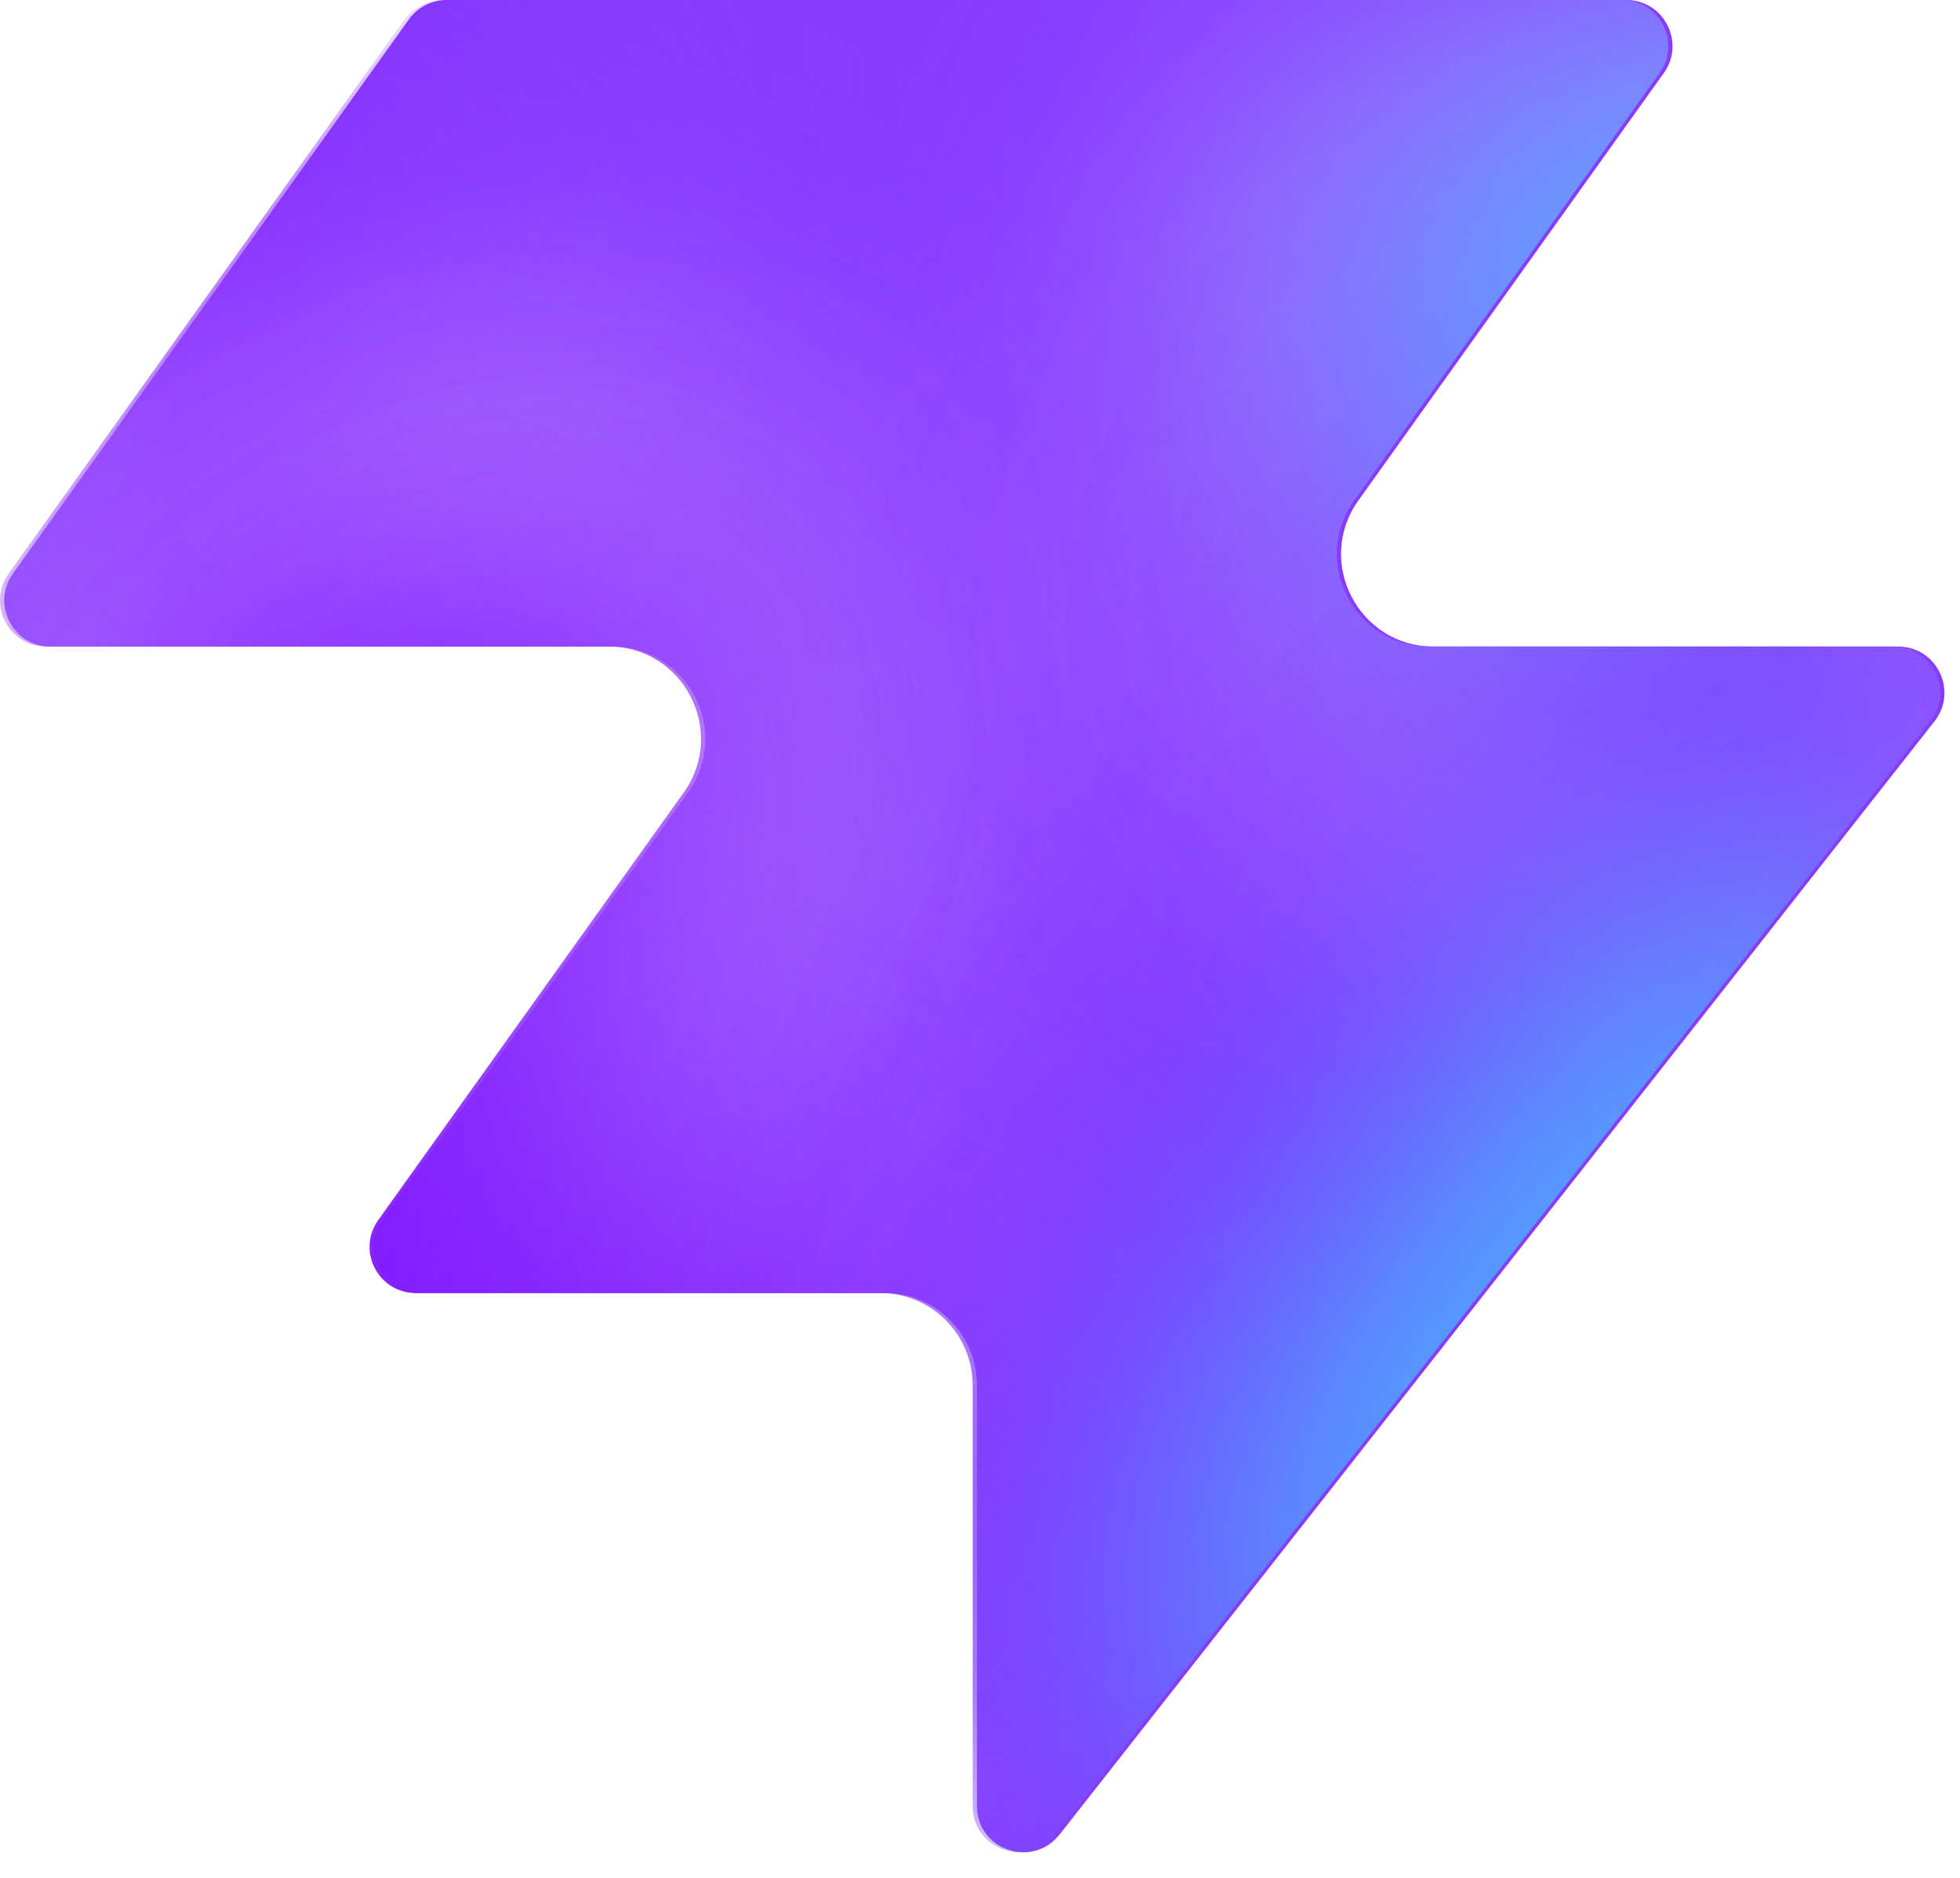
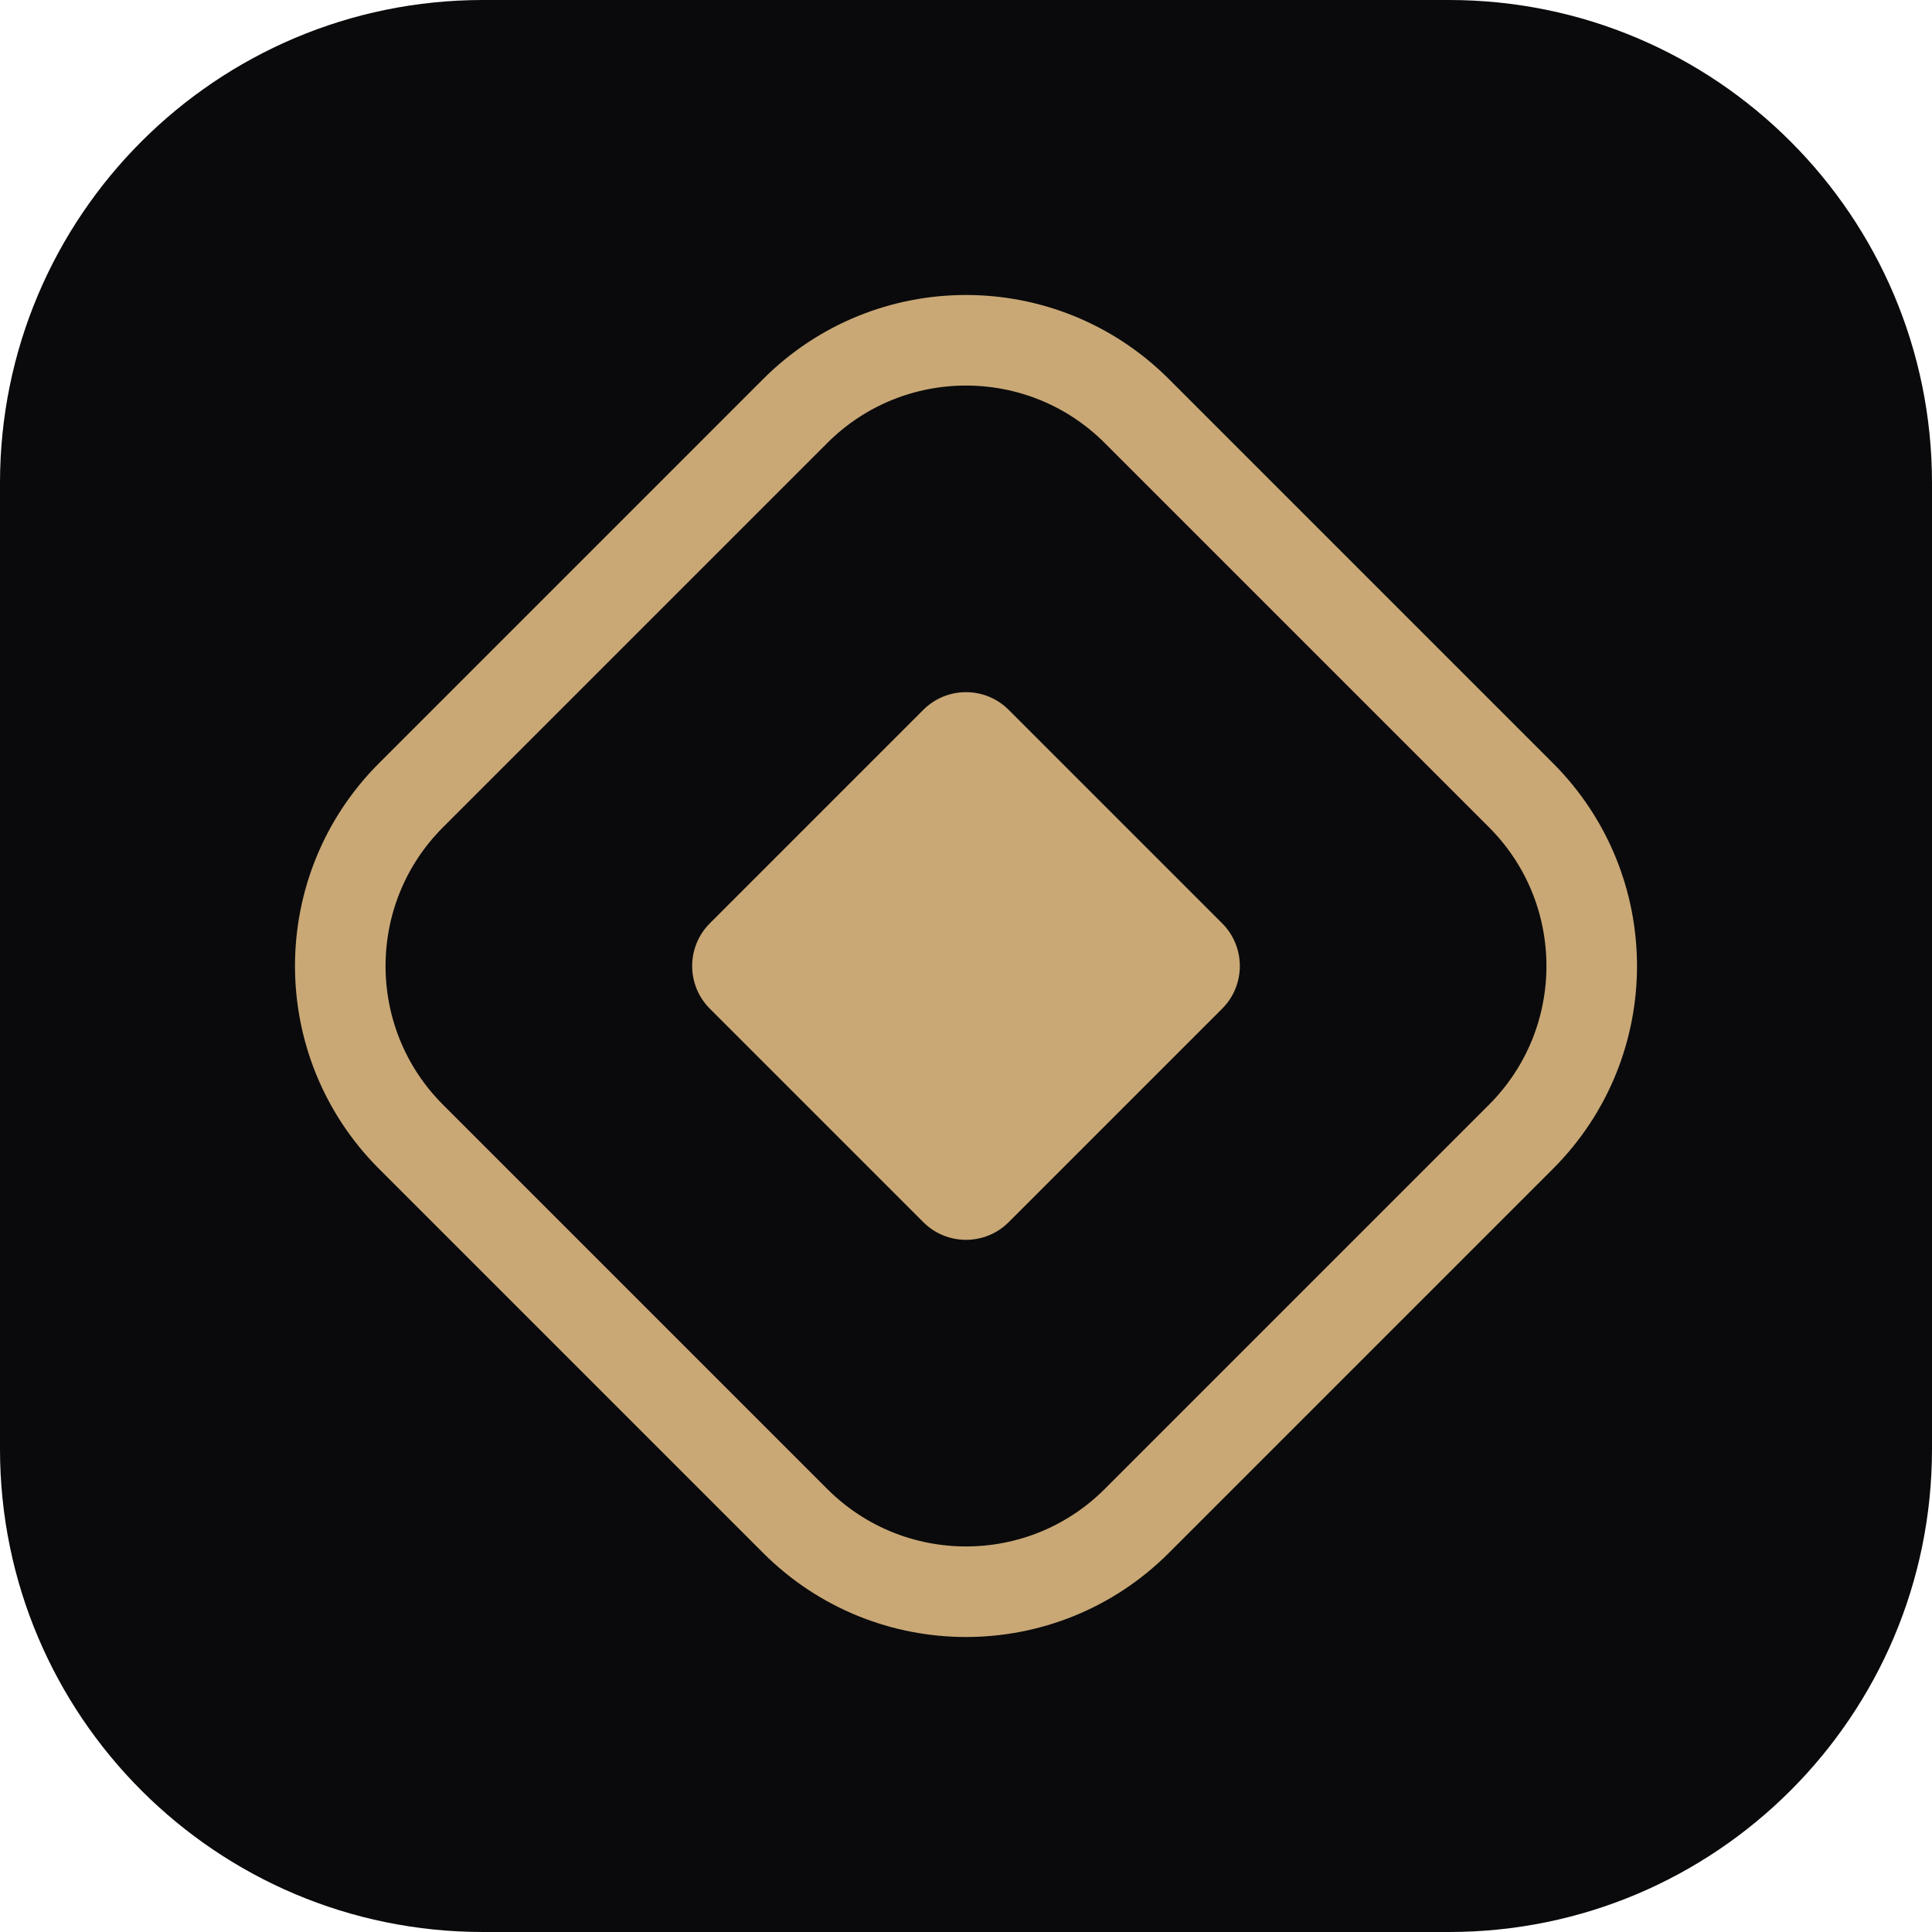
- <svg xmlns="http://www.w3.org/2000/svg" width="48" height="46" fill="none" viewBox="0 0 48 46">
-   <path fill="#863bff" d="M25.946 44.938c-.664.845-2.021.375-2.021-.698V33.937a2.26 2.26 0 0 0-2.262-2.262H10.287c-.92 0-1.456-1.04-.92-1.788l7.48-10.471c1.07-1.497 0-3.578-1.842-3.578H1.237c-.92 0-1.456-1.04-.92-1.788L10.013.474c.214-.297.556-.474.92-.474h28.894c.92 0 1.456 1.04.92 1.788l-7.48 10.471c-1.07 1.498 0 3.579 1.842 3.579h11.377c.943 0 1.473 1.088.89 1.83L25.947 44.94z" style="fill:#863bff;fill:color(display-p3 .525 .23 1);fill-opacity:1" />
-   <mask id="a" width="48" height="46" x="0" y="0" maskUnits="userSpaceOnUse" style="mask-type:alpha">
-     <path fill="#000" d="M25.842 44.938c-.664.844-2.021.375-2.021-.698V33.937a2.26 2.26 0 0 0-2.262-2.262H10.183c-.92 0-1.456-1.04-.92-1.788l7.48-10.471c1.07-1.498 0-3.579-1.842-3.579H1.133c-.92 0-1.456-1.04-.92-1.787L9.91.473c.214-.297.556-.474.92-.474h28.894c.92 0 1.456 1.04.92 1.788l-7.48 10.471c-1.07 1.498 0 3.578 1.842 3.578h11.377c.943 0 1.473 1.088.89 1.832L25.843 44.94z" style="fill:#000;fill-opacity:1" />
-   </mask>
-   <g mask="url(#a)">
-     <g filter="url(#b)">
-       <ellipse cx="5.508" cy="14.704" fill="#ede6ff" rx="5.508" ry="14.704" style="fill:#ede6ff;fill:color(display-p3 .927 .903 1);fill-opacity:1" transform="matrix(.00324 1 1 -.00324 -4.47 31.516)" />
-     </g>
-     <g filter="url(#c)">
-       <ellipse cx="10.399" cy="29.851" fill="#ede6ff" rx="10.399" ry="29.851" style="fill:#ede6ff;fill:color(display-p3 .927 .903 1);fill-opacity:1" transform="matrix(.00324 1 1 -.00324 -39.328 7.883)" />
-     </g>
-     <g filter="url(#d)">
-       <ellipse cx="5.508" cy="30.487" fill="#7e14ff" rx="5.508" ry="30.487" style="fill:#7e14ff;fill:color(display-p3 .492 .077 1);fill-opacity:1" transform="rotate(89.814 -25.913 -14.639)scale(1 -1)" />
-     </g>
-     <g filter="url(#e)">
-       <ellipse cx="5.508" cy="30.599" fill="#7e14ff" rx="5.508" ry="30.599" style="fill:#7e14ff;fill:color(display-p3 .492 .077 1);fill-opacity:1" transform="rotate(89.814 -32.644 -3.334)scale(1 -1)" />
-     </g>
-     <g filter="url(#f)">
-       <ellipse cx="5.508" cy="30.599" fill="#7e14ff" rx="5.508" ry="30.599" style="fill:#7e14ff;fill:color(display-p3 .492 .077 1);fill-opacity:1" transform="matrix(.00324 1 1 -.00324 -34.34 30.47)" />
-     </g>
-     <g filter="url(#g)">
-       <ellipse cx="14.072" cy="22.078" fill="#ede6ff" rx="14.072" ry="22.078" style="fill:#ede6ff;fill:color(display-p3 .927 .903 1);fill-opacity:1" transform="rotate(93.35 24.506 48.493)scale(-1 1)" />
-     </g>
-     <g filter="url(#h)">
-       <ellipse cx="3.47" cy="21.501" fill="#7e14ff" rx="3.47" ry="21.501" style="fill:#7e14ff;fill:color(display-p3 .492 .077 1);fill-opacity:1" transform="rotate(89.009 28.708 47.59)scale(-1 1)" />
-     </g>
-     <g filter="url(#i)">
-       <ellipse cx="3.47" cy="21.501" fill="#7e14ff" rx="3.47" ry="21.501" style="fill:#7e14ff;fill:color(display-p3 .492 .077 1);fill-opacity:1" transform="rotate(89.009 28.708 47.59)scale(-1 1)" />
-     </g>
-     <g filter="url(#j)">
-       <ellipse cx=".387" cy="8.972" fill="#7e14ff" rx="4.407" ry="29.108" style="fill:#7e14ff;fill:color(display-p3 .492 .077 1);fill-opacity:1" transform="rotate(39.51 .387 8.972)" />
-     </g>
-     <g filter="url(#k)">
-       <ellipse cx="47.523" cy="-6.092" fill="#7e14ff" rx="4.407" ry="29.108" style="fill:#7e14ff;fill:color(display-p3 .492 .077 1);fill-opacity:1" transform="rotate(37.892 47.523 -6.092)" />
-     </g>
-     <g filter="url(#l)">
-       <ellipse cx="41.412" cy="6.333" fill="#47bfff" rx="5.971" ry="9.665" style="fill:#47bfff;fill:color(display-p3 .28 .748 1);fill-opacity:1" transform="rotate(37.892 41.412 6.333)" />
-     </g>
-     <g filter="url(#m)">
-       <ellipse cx="-1.879" cy="38.332" fill="#7e14ff" rx="4.407" ry="29.108" style="fill:#7e14ff;fill:color(display-p3 .492 .077 1);fill-opacity:1" transform="rotate(37.892 -1.88 38.332)" />
-     </g>
-     <g filter="url(#n)">
-       <ellipse cx="-1.879" cy="38.332" fill="#7e14ff" rx="4.407" ry="29.108" style="fill:#7e14ff;fill:color(display-p3 .492 .077 1);fill-opacity:1" transform="rotate(37.892 -1.88 38.332)" />
-     </g>
-     <g filter="url(#o)">
-       <ellipse cx="35.651" cy="29.907" fill="#7e14ff" rx="4.407" ry="29.108" style="fill:#7e14ff;fill:color(display-p3 .492 .077 1);fill-opacity:1" transform="rotate(37.892 35.651 29.907)" />
-     </g>
-     <g filter="url(#p)">
-       <ellipse cx="38.418" cy="32.4" fill="#47bfff" rx="5.971" ry="15.297" style="fill:#47bfff;fill:color(display-p3 .28 .748 1);fill-opacity:1" transform="rotate(37.892 38.418 32.4)" />
-     </g>
-   </g>
-   <defs>
-     <filter id="b" width="60.045" height="41.654" x="-19.77" y="16.149" color-interpolation-filters="sRGB" filterUnits="userSpaceOnUse">
-       <feFlood flood-opacity="0" result="BackgroundImageFix" />
-       <feBlend in="SourceGraphic" in2="BackgroundImageFix" result="shape" />
-       <feGaussianBlur result="effect1_foregroundBlur_2002_17158" stdDeviation="7.659" />
-     </filter>
-     <filter id="c" width="90.34" height="51.437" x="-54.613" y="-7.533" color-interpolation-filters="sRGB" filterUnits="userSpaceOnUse">
-       <feFlood flood-opacity="0" result="BackgroundImageFix" />
-       <feBlend in="SourceGraphic" in2="BackgroundImageFix" result="shape" />
-       <feGaussianBlur result="effect1_foregroundBlur_2002_17158" stdDeviation="7.659" />
-     </filter>
-     <filter id="d" width="79.355" height="29.4" x="-49.64" y="2.03" color-interpolation-filters="sRGB" filterUnits="userSpaceOnUse">
-       <feFlood flood-opacity="0" result="BackgroundImageFix" />
-       <feBlend in="SourceGraphic" in2="BackgroundImageFix" result="shape" />
-       <feGaussianBlur result="effect1_foregroundBlur_2002_17158" stdDeviation="4.596" />
-     </filter>
-     <filter id="e" width="79.579" height="29.4" x="-45.045" y="20.029" color-interpolation-filters="sRGB" filterUnits="userSpaceOnUse">
-       <feFlood flood-opacity="0" result="BackgroundImageFix" />
-       <feBlend in="SourceGraphic" in2="BackgroundImageFix" result="shape" />
-       <feGaussianBlur result="effect1_foregroundBlur_2002_17158" stdDeviation="4.596" />
-     </filter>
-     <filter id="f" width="79.579" height="29.4" x="-43.513" y="21.178" color-interpolation-filters="sRGB" filterUnits="userSpaceOnUse">
-       <feFlood flood-opacity="0" result="BackgroundImageFix" />
-       <feBlend in="SourceGraphic" in2="BackgroundImageFix" result="shape" />
-       <feGaussianBlur result="effect1_foregroundBlur_2002_17158" stdDeviation="4.596" />
-     </filter>
-     <filter id="g" width="74.749" height="58.852" x="15.756" y="-17.901" color-interpolation-filters="sRGB" filterUnits="userSpaceOnUse">
-       <feFlood flood-opacity="0" result="BackgroundImageFix" />
-       <feBlend in="SourceGraphic" in2="BackgroundImageFix" result="shape" />
-       <feGaussianBlur result="effect1_foregroundBlur_2002_17158" stdDeviation="7.659" />
-     </filter>
-     <filter id="h" width="61.377" height="25.362" x="23.548" y="2.284" color-interpolation-filters="sRGB" filterUnits="userSpaceOnUse">
-       <feFlood flood-opacity="0" result="BackgroundImageFix" />
-       <feBlend in="SourceGraphic" in2="BackgroundImageFix" result="shape" />
-       <feGaussianBlur result="effect1_foregroundBlur_2002_17158" stdDeviation="4.596" />
-     </filter>
-     <filter id="i" width="61.377" height="25.362" x="23.548" y="2.284" color-interpolation-filters="sRGB" filterUnits="userSpaceOnUse">
-       <feFlood flood-opacity="0" result="BackgroundImageFix" />
-       <feBlend in="SourceGraphic" in2="BackgroundImageFix" result="shape" />
-       <feGaussianBlur result="effect1_foregroundBlur_2002_17158" stdDeviation="4.596" />
-     </filter>
-     <filter id="j" width="56.045" height="63.649" x="-27.636" y="-22.853" color-interpolation-filters="sRGB" filterUnits="userSpaceOnUse">
-       <feFlood flood-opacity="0" result="BackgroundImageFix" />
-       <feBlend in="SourceGraphic" in2="BackgroundImageFix" result="shape" />
-       <feGaussianBlur result="effect1_foregroundBlur_2002_17158" stdDeviation="4.596" />
-     </filter>
-     <filter id="k" width="54.814" height="64.646" x="20.116" y="-38.415" color-interpolation-filters="sRGB" filterUnits="userSpaceOnUse">
-       <feFlood flood-opacity="0" result="BackgroundImageFix" />
-       <feBlend in="SourceGraphic" in2="BackgroundImageFix" result="shape" />
-       <feGaussianBlur result="effect1_foregroundBlur_2002_17158" stdDeviation="4.596" />
-     </filter>
-     <filter id="l" width="33.541" height="35.313" x="24.641" y="-11.323" color-interpolation-filters="sRGB" filterUnits="userSpaceOnUse">
-       <feFlood flood-opacity="0" result="BackgroundImageFix" />
-       <feBlend in="SourceGraphic" in2="BackgroundImageFix" result="shape" />
-       <feGaussianBlur result="effect1_foregroundBlur_2002_17158" stdDeviation="4.596" />
-     </filter>
-     <filter id="m" width="54.814" height="64.646" x="-29.286" y="6.009" color-interpolation-filters="sRGB" filterUnits="userSpaceOnUse">
-       <feFlood flood-opacity="0" result="BackgroundImageFix" />
-       <feBlend in="SourceGraphic" in2="BackgroundImageFix" result="shape" />
-       <feGaussianBlur result="effect1_foregroundBlur_2002_17158" stdDeviation="4.596" />
-     </filter>
-     <filter id="n" width="54.814" height="64.646" x="-29.286" y="6.009" color-interpolation-filters="sRGB" filterUnits="userSpaceOnUse">
-       <feFlood flood-opacity="0" result="BackgroundImageFix" />
-       <feBlend in="SourceGraphic" in2="BackgroundImageFix" result="shape" />
-       <feGaussianBlur result="effect1_foregroundBlur_2002_17158" stdDeviation="4.596" />
-     </filter>
-     <filter id="o" width="54.814" height="64.646" x="8.244" y="-2.416" color-interpolation-filters="sRGB" filterUnits="userSpaceOnUse">
-       <feFlood flood-opacity="0" result="BackgroundImageFix" />
-       <feBlend in="SourceGraphic" in2="BackgroundImageFix" result="shape" />
-       <feGaussianBlur result="effect1_foregroundBlur_2002_17158" stdDeviation="4.596" />
-     </filter>
-     <filter id="p" width="39.409" height="43.623" x="18.713" y="10.588" color-interpolation-filters="sRGB" filterUnits="userSpaceOnUse">
-       <feFlood flood-opacity="0" result="BackgroundImageFix" />
-       <feBlend in="SourceGraphic" in2="BackgroundImageFix" result="shape" />
-       <feGaussianBlur result="effect1_foregroundBlur_2002_17158" stdDeviation="4.596" />
-     </filter>
-   </defs>
+ <svg xmlns="http://www.w3.org/2000/svg" viewBox="0 0 64 64">
+   <rect width="64" height="64" rx="16" fill="#0A0A0C" />
+   <rect x="15" y="15" width="34" height="34" rx="8" transform="rotate(45 32 32)" fill="none" stroke="#C9A876" stroke-width="3" />
+   <rect x="25" y="25" width="14" height="14" rx="2" transform="rotate(45 32 32)" fill="#C9A876" />
</svg>
